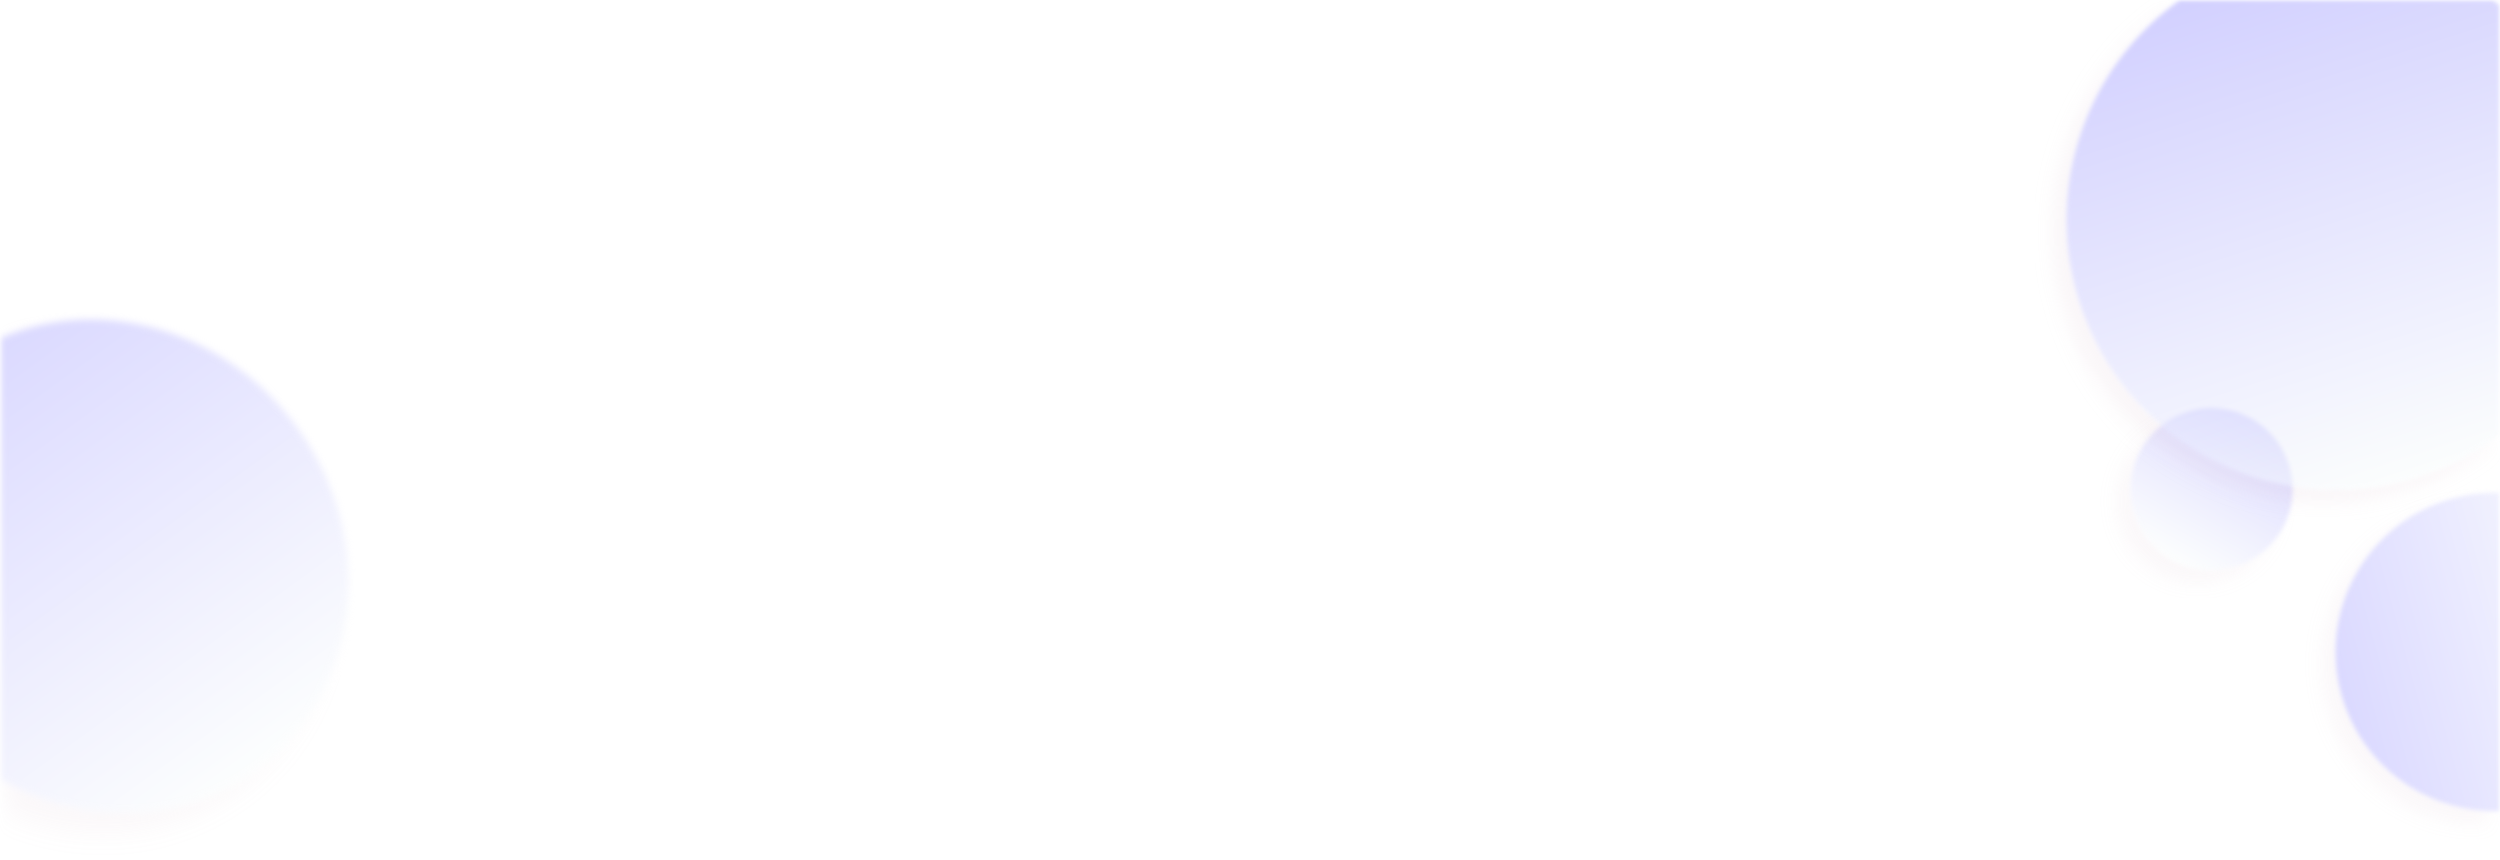
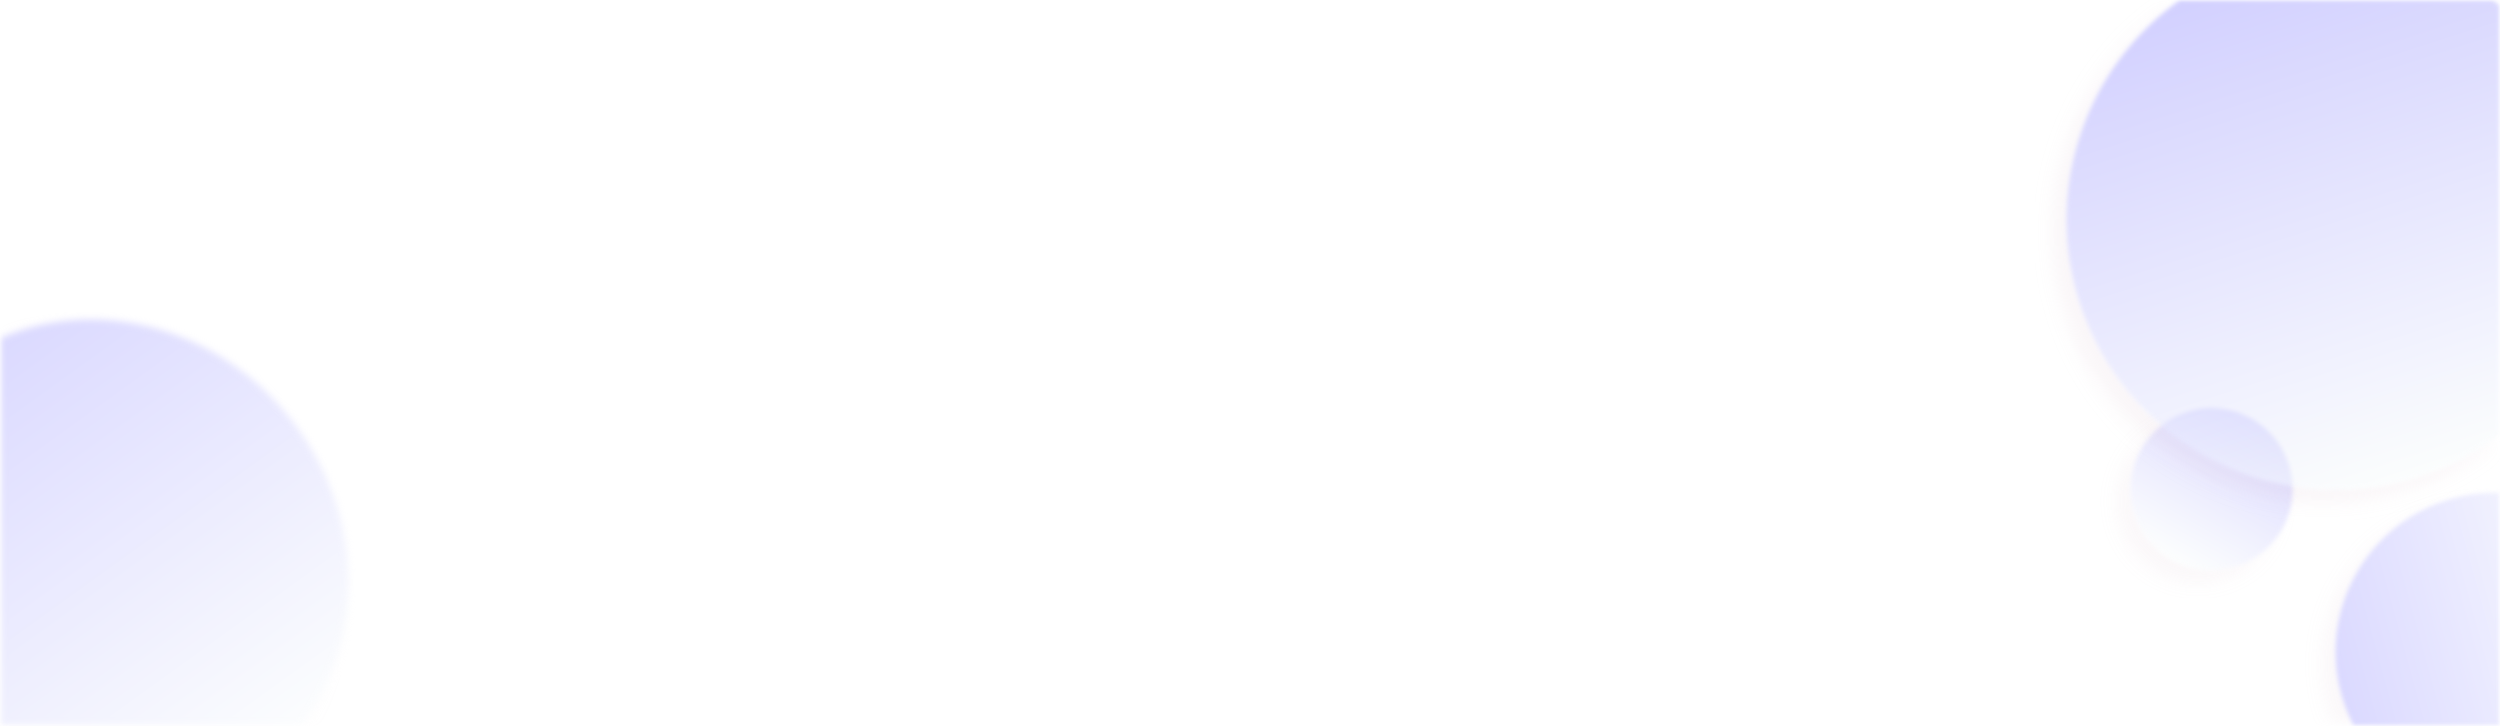
- <svg xmlns="http://www.w3.org/2000/svg" width="1440" height="495" viewBox="0 0 1440 495" fill="none">
-   <g opacity="0.4" filter="url(#filter0_df_1373_942)">
-     <circle cx="1436.9" cy="375.525" r="91.661" transform="rotate(-105.419 1436.9 375.525)" fill="url(#paint0_linear_1373_942)" />
+ <svg xmlns="http://www.w3.org/2000/svg" width="1440" height="418" viewBox="0 0 1440 418" fill="none">
+   <g opacity="0.4" filter="url(#filter0_df_11107_258466)">
+     <circle cx="1436.9" cy="375.526" r="91.661" transform="rotate(-105.419 1436.9 375.526)" fill="url(#paint0_linear_11107_258466)" />
  </g>
-   <g opacity="0.4" filter="url(#filter1_df_1373_942)">
-     <circle cx="1273.9" cy="281.739" r="46.658" transform="rotate(29.3493 1273.9 281.739)" fill="url(#paint1_linear_1373_942)" />
+   <g opacity="0.4" filter="url(#filter1_df_11107_258466)">
+     <circle cx="1273.9" cy="281.739" r="46.658" transform="rotate(29.3493 1273.9 281.739)" fill="url(#paint1_linear_11107_258466)" />
  </g>
-   <g opacity="0.5" filter="url(#filter2_df_1373_942)">
-     <circle cx="1345.68" cy="126.681" r="155.382" transform="rotate(-17.936 1345.68 126.681)" fill="url(#paint2_linear_1373_942)" />
+   <g opacity="0.5" filter="url(#filter2_df_11107_258466)">
+     <circle cx="1345.68" cy="126.681" r="155.382" transform="rotate(-17.936 1345.68 126.681)" fill="url(#paint2_linear_11107_258466)" />
  </g>
-   <g opacity="0.4" filter="url(#filter3_df_1373_942)">
-     <ellipse cx="61.854" cy="326.112" rx="135.411" ry="145.377" transform="rotate(-35.7826 61.8544 326.112)" fill="url(#paint3_linear_1373_942)" />
+   <g opacity="0.4" filter="url(#filter3_df_11107_258466)">
+     <ellipse cx="61.854" cy="326.112" rx="135.411" ry="145.377" transform="rotate(-35.7826 61.8544 326.112)" fill="url(#paint3_linear_11107_258466)" />
  </g>
  <defs>
-     <filter id="filter0_df_1373_942" x="1327.51" y="281.217" width="203.706" height="203.05" filterUnits="userSpaceOnUse" color-interpolation-filters="sRGB">
+     <filter id="filter0_df_11107_258466" x="1327.51" y="281.217" width="203.706" height="203.05" filterUnits="userSpaceOnUse" color-interpolation-filters="sRGB">
      <feFlood flood-opacity="0" result="BackgroundImageFix" />
      <feColorMatrix in="SourceAlpha" type="matrix" values="0 0 0 0 0 0 0 0 0 0 0 0 0 0 0 0 0 0 127 0" result="hardAlpha" />
      <feOffset dx="-7.873" dy="7.217" />
      <feGaussianBlur stdDeviation="4.92" />
      <feComposite in2="hardAlpha" operator="out" />
      <feColorMatrix type="matrix" values="0 0 0 0 0.808 0 0 0 0 0.659 0 0 0 0 0.737 0 0 0 0.2 0" />
-       <feBlend mode="normal" in2="BackgroundImageFix" result="effect1_dropShadow_1373_942" />
-       <feBlend mode="normal" in="SourceGraphic" in2="effect1_dropShadow_1373_942" result="shape" />
-       <feGaussianBlur stdDeviation="1.312" result="effect2_foregroundBlur_1373_942" />
+       <feBlend mode="normal" in2="BackgroundImageFix" result="effect1_dropShadow_11107_258466" />
+       <feBlend mode="normal" in="SourceGraphic" in2="effect1_dropShadow_11107_258466" result="shape" />
+       <feGaussianBlur stdDeviation="1.312" result="effect2_foregroundBlur_11107_258466" />
    </filter>
-     <filter id="filter1_df_1373_942" x="1209.52" y="232.449" width="113.67" height="113.014" filterUnits="userSpaceOnUse" color-interpolation-filters="sRGB">
+     <filter id="filter1_df_11107_258466" x="1209.52" y="232.449" width="113.67" height="113.014" filterUnits="userSpaceOnUse" color-interpolation-filters="sRGB">
      <feFlood flood-opacity="0" result="BackgroundImageFix" />
      <feColorMatrix in="SourceAlpha" type="matrix" values="0 0 0 0 0 0 0 0 0 0 0 0 0 0 0 0 0 0 127 0" result="hardAlpha" />
      <feOffset dx="-7.873" dy="7.217" />
      <feGaussianBlur stdDeviation="4.92" />
      <feComposite in2="hardAlpha" operator="out" />
      <feColorMatrix type="matrix" values="0 0 0 0 0.808 0 0 0 0 0.659 0 0 0 0 0.737 0 0 0 0.2 0" />
-       <feBlend mode="normal" in2="BackgroundImageFix" result="effect1_dropShadow_1373_942" />
-       <feBlend mode="normal" in="SourceGraphic" in2="effect1_dropShadow_1373_942" result="shape" />
-       <feGaussianBlur stdDeviation="1.312" result="effect2_foregroundBlur_1373_942" />
+       <feBlend mode="normal" in2="BackgroundImageFix" result="effect1_dropShadow_11107_258466" />
+       <feBlend mode="normal" in="SourceGraphic" in2="effect1_dropShadow_11107_258466" result="shape" />
+       <feGaussianBlur stdDeviation="1.312" result="effect2_foregroundBlur_11107_258466" />
    </filter>
-     <filter id="filter2_df_1373_942" x="1172.54" y="-31.366" width="331.186" height="330.529" filterUnits="userSpaceOnUse" color-interpolation-filters="sRGB">
+     <filter id="filter2_df_11107_258466" x="1172.54" y="-31.367" width="331.186" height="330.53" filterUnits="userSpaceOnUse" color-interpolation-filters="sRGB">
      <feFlood flood-opacity="0" result="BackgroundImageFix" />
      <feColorMatrix in="SourceAlpha" type="matrix" values="0 0 0 0 0 0 0 0 0 0 0 0 0 0 0 0 0 0 127 0" result="hardAlpha" />
      <feOffset dx="-7.873" dy="7.217" />
      <feGaussianBlur stdDeviation="4.92" />
      <feComposite in2="hardAlpha" operator="out" />
      <feColorMatrix type="matrix" values="0 0 0 0 0.808 0 0 0 0 0.659 0 0 0 0 0.737 0 0 0 0.2 0" />
-       <feBlend mode="normal" in2="BackgroundImageFix" result="effect1_dropShadow_1373_942" />
-       <feBlend mode="normal" in="SourceGraphic" in2="effect1_dropShadow_1373_942" result="shape" />
-       <feGaussianBlur stdDeviation="1.312" result="effect2_foregroundBlur_1373_942" />
+       <feBlend mode="normal" in2="BackgroundImageFix" result="effect1_dropShadow_11107_258466" />
+       <feBlend mode="normal" in="SourceGraphic" in2="effect1_dropShadow_11107_258466" result="shape" />
+       <feGaussianBlur stdDeviation="1.312" result="effect2_foregroundBlur_11107_258466" />
    </filter>
-     <filter id="filter3_df_1373_942" x="-104.051" y="180.049" width="308.811" height="314.126" filterUnits="userSpaceOnUse" color-interpolation-filters="sRGB">
+     <filter id="filter3_df_11107_258466" x="-104.051" y="180.049" width="308.81" height="314.126" filterUnits="userSpaceOnUse" color-interpolation-filters="sRGB">
      <feFlood flood-opacity="0" result="BackgroundImageFix" />
      <feColorMatrix in="SourceAlpha" type="matrix" values="0 0 0 0 0 0 0 0 0 0 0 0 0 0 0 0 0 0 127 0" result="hardAlpha" />
      <feOffset dx="-12" dy="11" />
      <feGaussianBlur stdDeviation="7.5" />
      <feComposite in2="hardAlpha" operator="out" />
      <feColorMatrix type="matrix" values="0 0 0 0 0.808 0 0 0 0 0.659 0 0 0 0 0.737 0 0 0 0.2 0" />
-       <feBlend mode="normal" in2="BackgroundImageFix" result="effect1_dropShadow_1373_942" />
-       <feBlend mode="normal" in="SourceGraphic" in2="effect1_dropShadow_1373_942" result="shape" />
-       <feGaussianBlur stdDeviation="2" result="effect2_foregroundBlur_1373_942" />
+       <feBlend mode="normal" in2="BackgroundImageFix" result="effect1_dropShadow_11107_258466" />
+       <feBlend mode="normal" in="SourceGraphic" in2="effect1_dropShadow_11107_258466" result="shape" />
+       <feGaussianBlur stdDeviation="2" result="effect2_foregroundBlur_11107_258466" />
    </filter>
-     <linearGradient id="paint0_linear_1373_942" x1="1436.9" y1="283.864" x2="1436.9" y2="467.186" gradientUnits="userSpaceOnUse">
+     <linearGradient id="paint0_linear_11107_258466" x1="1436.9" y1="283.865" x2="1436.9" y2="467.187" gradientUnits="userSpaceOnUse">
      <stop stop-color="#A4A0FF" />
      <stop offset="1" stop-color="#F8FCFC" />
    </linearGradient>
-     <linearGradient id="paint1_linear_1373_942" x1="1273.9" y1="235.081" x2="1273.9" y2="328.397" gradientUnits="userSpaceOnUse">
+     <linearGradient id="paint1_linear_11107_258466" x1="1273.9" y1="235.081" x2="1273.9" y2="328.397" gradientUnits="userSpaceOnUse">
      <stop stop-color="#A4A0FF" />
      <stop offset="1" stop-color="#F8FCFC" />
    </linearGradient>
-     <linearGradient id="paint2_linear_1373_942" x1="1345.68" y1="-28.701" x2="1345.68" y2="282.064" gradientUnits="userSpaceOnUse">
+     <linearGradient id="paint2_linear_11107_258466" x1="1345.68" y1="-28.701" x2="1345.68" y2="282.064" gradientUnits="userSpaceOnUse">
      <stop stop-color="#A4A0FF" />
      <stop offset="1" stop-color="#F8FCFC" />
    </linearGradient>
-     <linearGradient id="paint3_linear_1373_942" x1="61.854" y1="180.735" x2="61.854" y2="471.488" gradientUnits="userSpaceOnUse">
+     <linearGradient id="paint3_linear_11107_258466" x1="61.854" y1="180.735" x2="61.854" y2="471.488" gradientUnits="userSpaceOnUse">
      <stop stop-color="#A4A0FF" />
      <stop offset="1" stop-color="#F8FCFC" />
    </linearGradient>
  </defs>
</svg>
